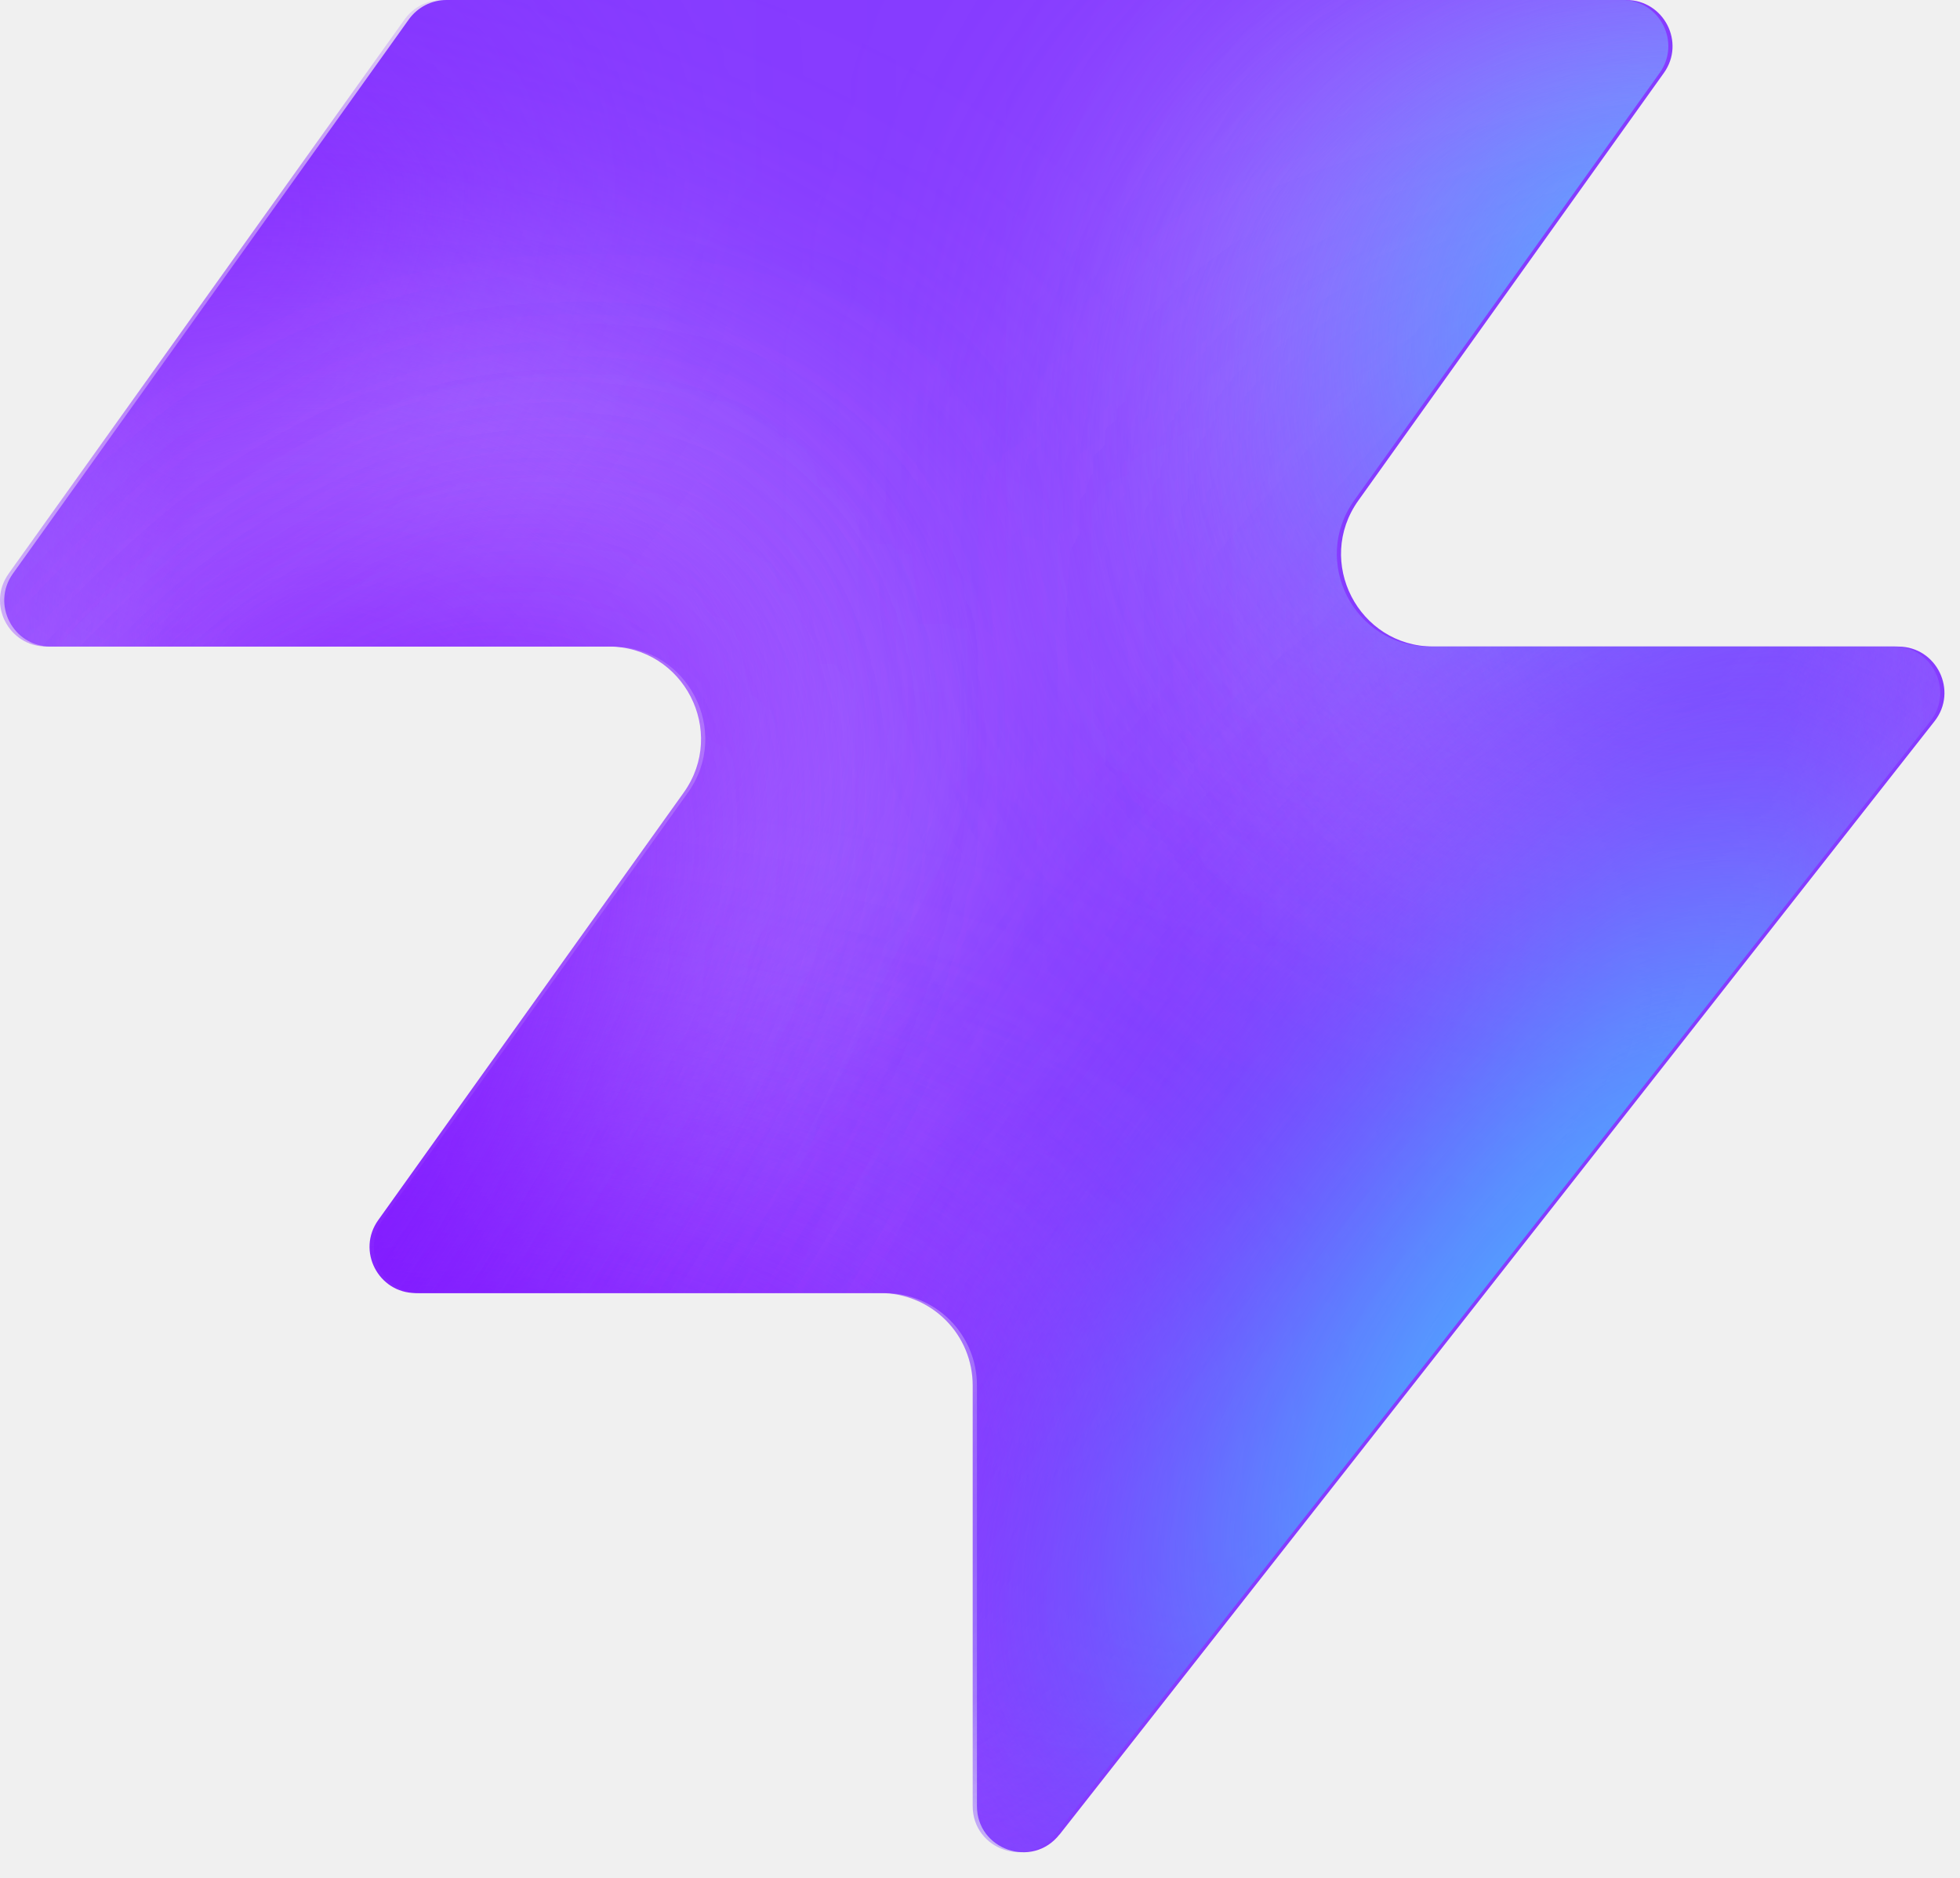
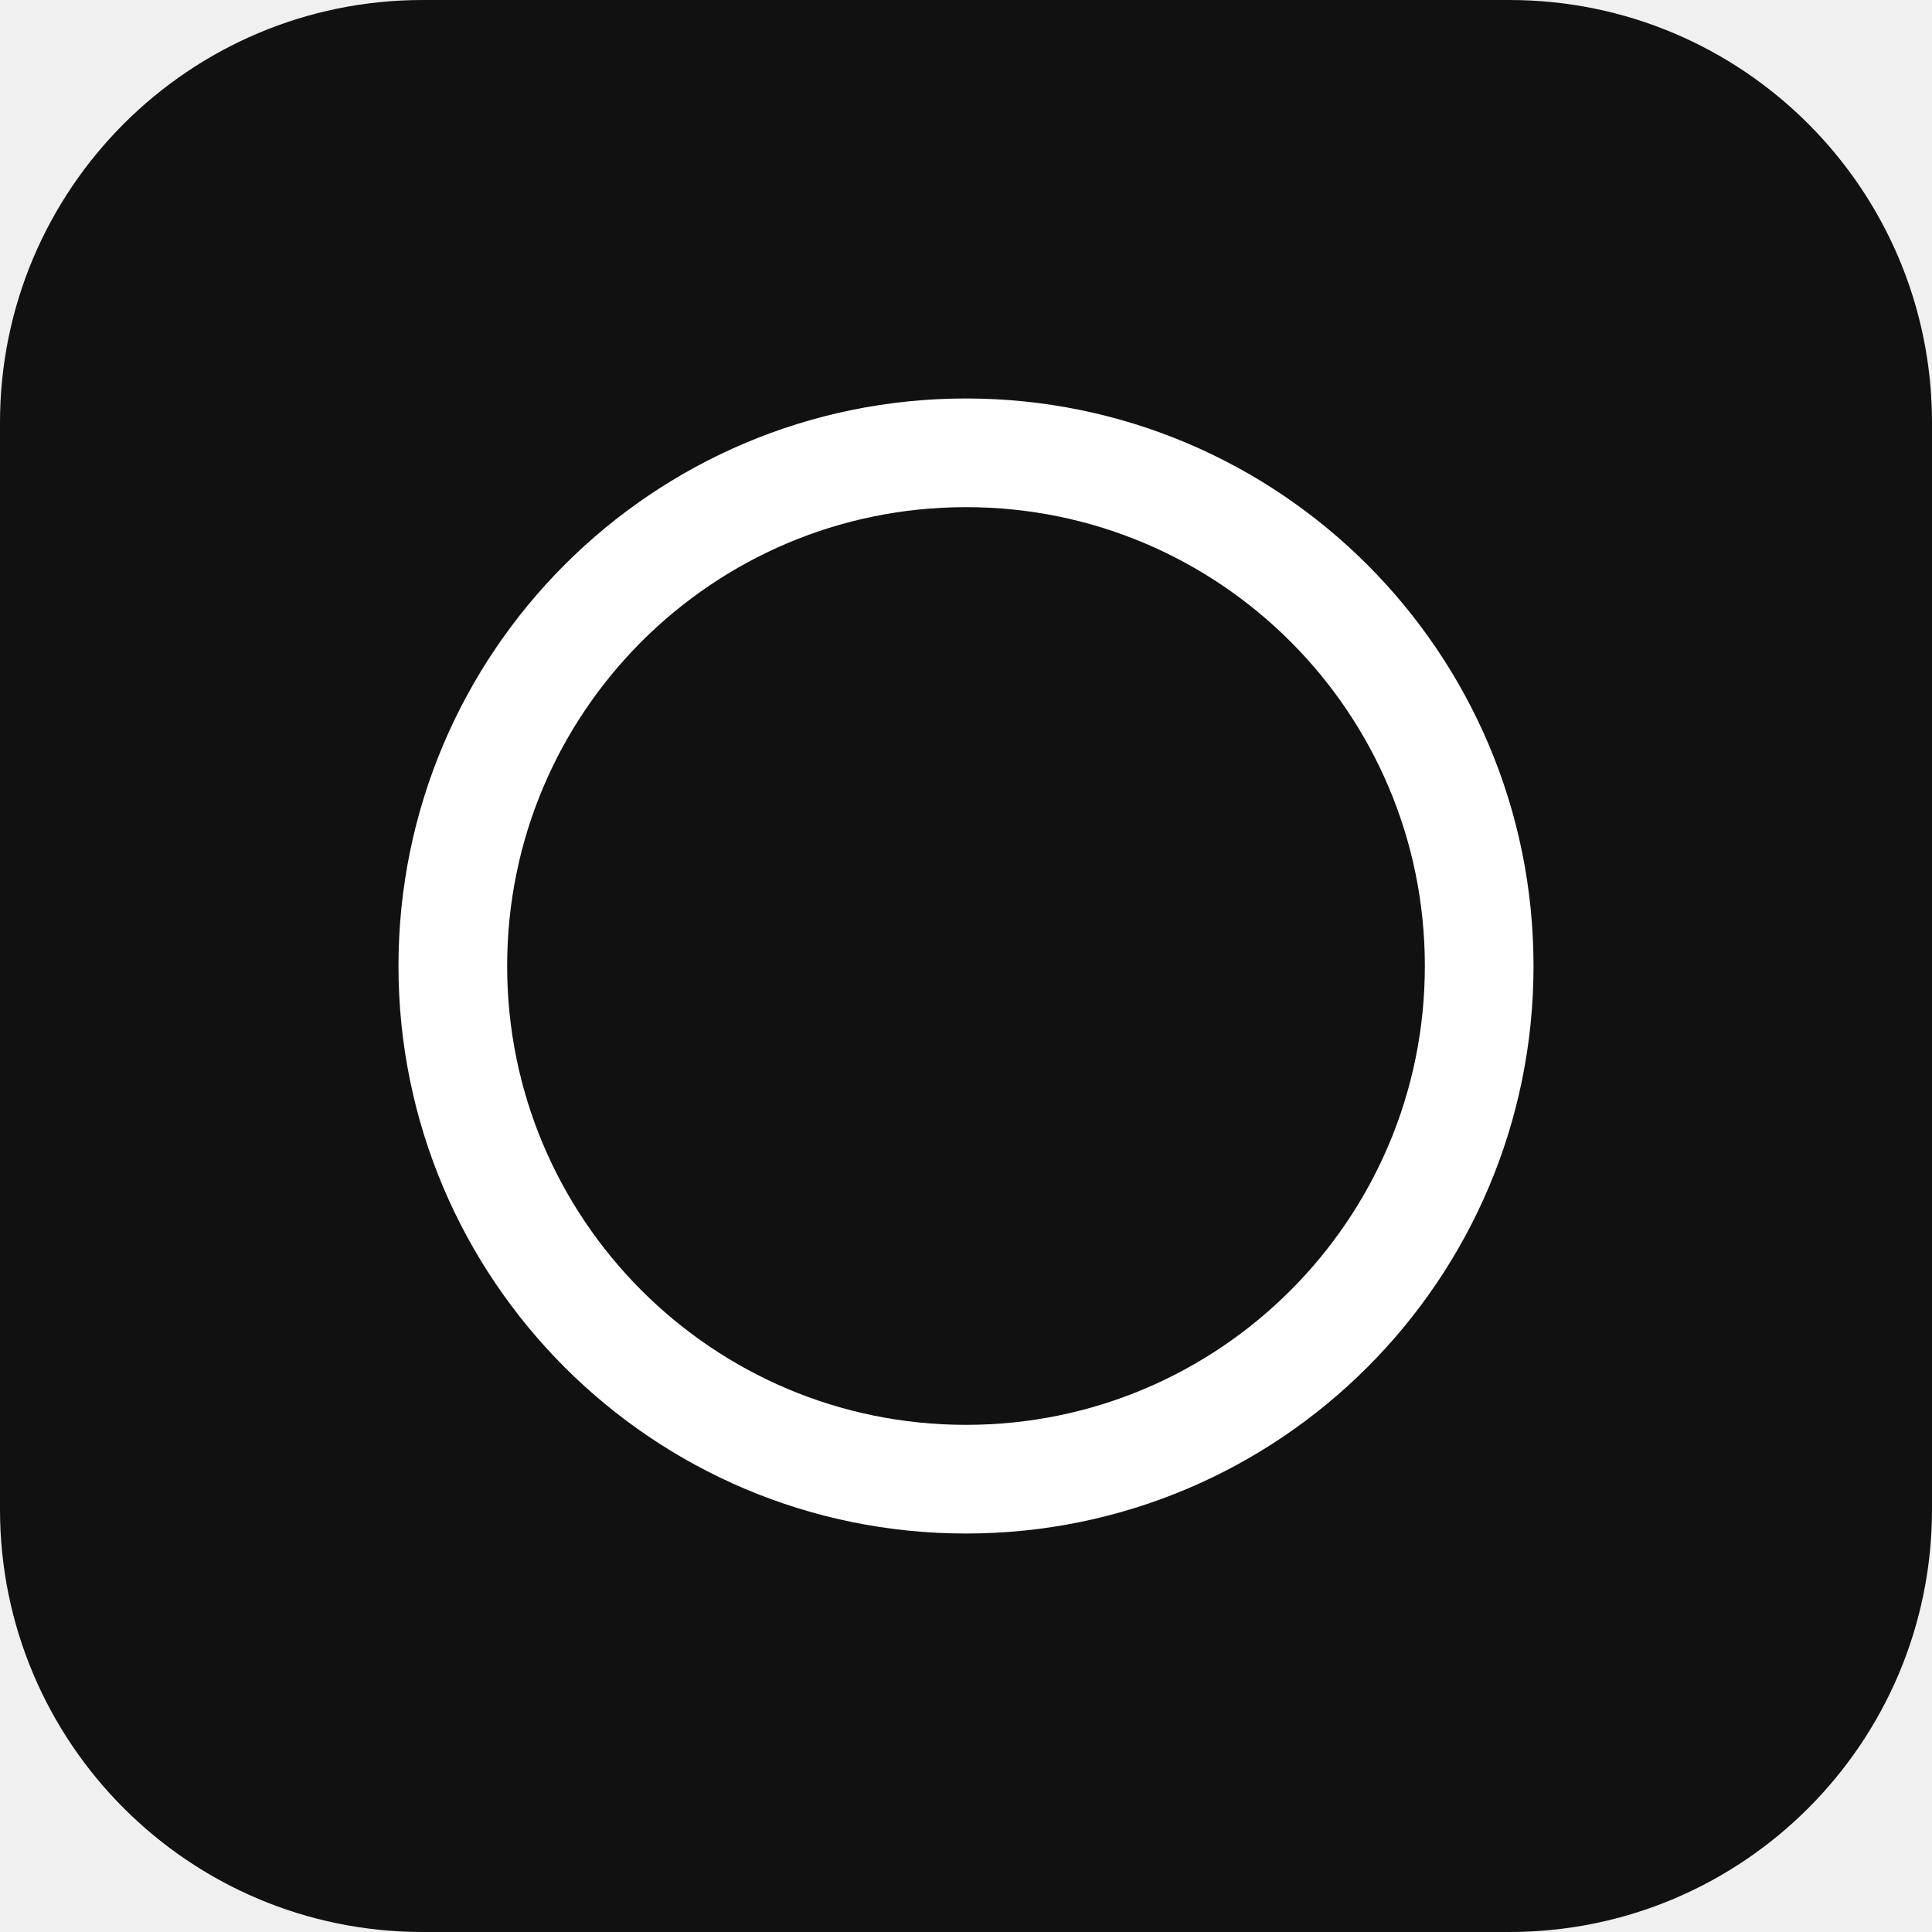
- <svg xmlns="http://www.w3.org/2000/svg" width="48" height="46" fill="none" viewBox="0 0 48 46">
-   <path fill="#863bff" d="M25.946 44.938c-.664.845-2.021.375-2.021-.698V33.937a2.26 2.26 0 0 0-2.262-2.262H10.287c-.92 0-1.456-1.04-.92-1.788l7.48-10.471c1.07-1.497 0-3.578-1.842-3.578H1.237c-.92 0-1.456-1.04-.92-1.788L10.013.474c.214-.297.556-.474.92-.474h28.894c.92 0 1.456 1.04.92 1.788l-7.48 10.471c-1.07 1.498 0 3.579 1.842 3.579h11.377c.943 0 1.473 1.088.89 1.83L25.947 44.94z" style="fill:#863bff;fill:color(display-p3 .525 .23 1);fill-opacity:1" />
-   <mask id="a" width="48" height="46" x="0" y="0" maskUnits="userSpaceOnUse" style="mask-type:alpha">
-     <path fill="#000" d="M25.842 44.938c-.664.844-2.021.375-2.021-.698V33.937a2.26 2.26 0 0 0-2.262-2.262H10.183c-.92 0-1.456-1.04-.92-1.788l7.48-10.471c1.07-1.498 0-3.579-1.842-3.579H1.133c-.92 0-1.456-1.04-.92-1.787L9.91.473c.214-.297.556-.474.92-.474h28.894c.92 0 1.456 1.04.92 1.788l-7.48 10.471c-1.07 1.498 0 3.578 1.842 3.578h11.377c.943 0 1.473 1.088.89 1.832L25.843 44.94z" style="fill:#000;fill-opacity:1" />
-   </mask>
-   <g mask="url(#a)">
-     <g filter="url(#b)">
-       <ellipse cx="5.508" cy="14.704" fill="#ede6ff" rx="5.508" ry="14.704" style="fill:#ede6ff;fill:color(display-p3 .927 .903 1);fill-opacity:1" transform="matrix(.00324 1 1 -.00324 -4.47 31.516)" />
-     </g>
-     <g filter="url(#c)">
-       <ellipse cx="10.399" cy="29.851" fill="#ede6ff" rx="10.399" ry="29.851" style="fill:#ede6ff;fill:color(display-p3 .927 .903 1);fill-opacity:1" transform="matrix(.00324 1 1 -.00324 -39.328 7.883)" />
-     </g>
-     <g filter="url(#d)">
-       <ellipse cx="5.508" cy="30.487" fill="#7e14ff" rx="5.508" ry="30.487" style="fill:#7e14ff;fill:color(display-p3 .492 .077 1);fill-opacity:1" transform="rotate(89.814 -25.913 -14.639)scale(1 -1)" />
-     </g>
-     <g filter="url(#e)">
-       <ellipse cx="5.508" cy="30.599" fill="#7e14ff" rx="5.508" ry="30.599" style="fill:#7e14ff;fill:color(display-p3 .492 .077 1);fill-opacity:1" transform="rotate(89.814 -32.644 -3.334)scale(1 -1)" />
-     </g>
-     <g filter="url(#f)">
-       <ellipse cx="5.508" cy="30.599" fill="#7e14ff" rx="5.508" ry="30.599" style="fill:#7e14ff;fill:color(display-p3 .492 .077 1);fill-opacity:1" transform="matrix(.00324 1 1 -.00324 -34.34 30.47)" />
-     </g>
-     <g filter="url(#g)">
-       <ellipse cx="14.072" cy="22.078" fill="#ede6ff" rx="14.072" ry="22.078" style="fill:#ede6ff;fill:color(display-p3 .927 .903 1);fill-opacity:1" transform="rotate(93.35 24.506 48.493)scale(-1 1)" />
-     </g>
-     <g filter="url(#h)">
-       <ellipse cx="3.47" cy="21.501" fill="#7e14ff" rx="3.47" ry="21.501" style="fill:#7e14ff;fill:color(display-p3 .492 .077 1);fill-opacity:1" transform="rotate(89.009 28.708 47.59)scale(-1 1)" />
-     </g>
-     <g filter="url(#i)">
-       <ellipse cx="3.47" cy="21.501" fill="#7e14ff" rx="3.47" ry="21.501" style="fill:#7e14ff;fill:color(display-p3 .492 .077 1);fill-opacity:1" transform="rotate(89.009 28.708 47.59)scale(-1 1)" />
-     </g>
-     <g filter="url(#j)">
-       <ellipse cx=".387" cy="8.972" fill="#7e14ff" rx="4.407" ry="29.108" style="fill:#7e14ff;fill:color(display-p3 .492 .077 1);fill-opacity:1" transform="rotate(39.51 .387 8.972)" />
-     </g>
-     <g filter="url(#k)">
-       <ellipse cx="47.523" cy="-6.092" fill="#7e14ff" rx="4.407" ry="29.108" style="fill:#7e14ff;fill:color(display-p3 .492 .077 1);fill-opacity:1" transform="rotate(37.892 47.523 -6.092)" />
-     </g>
-     <g filter="url(#l)">
-       <ellipse cx="41.412" cy="6.333" fill="#47bfff" rx="5.971" ry="9.665" style="fill:#47bfff;fill:color(display-p3 .28 .748 1);fill-opacity:1" transform="rotate(37.892 41.412 6.333)" />
-     </g>
-     <g filter="url(#m)">
-       <ellipse cx="-1.879" cy="38.332" fill="#7e14ff" rx="4.407" ry="29.108" style="fill:#7e14ff;fill:color(display-p3 .492 .077 1);fill-opacity:1" transform="rotate(37.892 -1.88 38.332)" />
-     </g>
-     <g filter="url(#n)">
-       <ellipse cx="-1.879" cy="38.332" fill="#7e14ff" rx="4.407" ry="29.108" style="fill:#7e14ff;fill:color(display-p3 .492 .077 1);fill-opacity:1" transform="rotate(37.892 -1.88 38.332)" />
-     </g>
-     <g filter="url(#o)">
-       <ellipse cx="35.651" cy="29.907" fill="#7e14ff" rx="4.407" ry="29.108" style="fill:#7e14ff;fill:color(display-p3 .492 .077 1);fill-opacity:1" transform="rotate(37.892 35.651 29.907)" />
-     </g>
-     <g filter="url(#p)">
-       <ellipse cx="38.418" cy="32.4" fill="#47bfff" rx="5.971" ry="15.297" style="fill:#47bfff;fill:color(display-p3 .28 .748 1);fill-opacity:1" transform="rotate(37.892 38.418 32.4)" />
-     </g>
-   </g>
-   <defs>
-     <filter id="b" width="60.045" height="41.654" x="-19.77" y="16.149" color-interpolation-filters="sRGB" filterUnits="userSpaceOnUse">
-       <feFlood flood-opacity="0" result="BackgroundImageFix" />
-       <feBlend in="SourceGraphic" in2="BackgroundImageFix" result="shape" />
-       <feGaussianBlur result="effect1_foregroundBlur_2002_17158" stdDeviation="7.659" />
-     </filter>
-     <filter id="c" width="90.34" height="51.437" x="-54.613" y="-7.533" color-interpolation-filters="sRGB" filterUnits="userSpaceOnUse">
-       <feFlood flood-opacity="0" result="BackgroundImageFix" />
-       <feBlend in="SourceGraphic" in2="BackgroundImageFix" result="shape" />
-       <feGaussianBlur result="effect1_foregroundBlur_2002_17158" stdDeviation="7.659" />
-     </filter>
-     <filter id="d" width="79.355" height="29.4" x="-49.64" y="2.03" color-interpolation-filters="sRGB" filterUnits="userSpaceOnUse">
-       <feFlood flood-opacity="0" result="BackgroundImageFix" />
-       <feBlend in="SourceGraphic" in2="BackgroundImageFix" result="shape" />
-       <feGaussianBlur result="effect1_foregroundBlur_2002_17158" stdDeviation="4.596" />
-     </filter>
-     <filter id="e" width="79.579" height="29.4" x="-45.045" y="20.029" color-interpolation-filters="sRGB" filterUnits="userSpaceOnUse">
-       <feFlood flood-opacity="0" result="BackgroundImageFix" />
-       <feBlend in="SourceGraphic" in2="BackgroundImageFix" result="shape" />
-       <feGaussianBlur result="effect1_foregroundBlur_2002_17158" stdDeviation="4.596" />
-     </filter>
-     <filter id="f" width="79.579" height="29.4" x="-43.513" y="21.178" color-interpolation-filters="sRGB" filterUnits="userSpaceOnUse">
-       <feFlood flood-opacity="0" result="BackgroundImageFix" />
-       <feBlend in="SourceGraphic" in2="BackgroundImageFix" result="shape" />
-       <feGaussianBlur result="effect1_foregroundBlur_2002_17158" stdDeviation="4.596" />
-     </filter>
-     <filter id="g" width="74.749" height="58.852" x="15.756" y="-17.901" color-interpolation-filters="sRGB" filterUnits="userSpaceOnUse">
-       <feFlood flood-opacity="0" result="BackgroundImageFix" />
-       <feBlend in="SourceGraphic" in2="BackgroundImageFix" result="shape" />
-       <feGaussianBlur result="effect1_foregroundBlur_2002_17158" stdDeviation="7.659" />
-     </filter>
-     <filter id="h" width="61.377" height="25.362" x="23.548" y="2.284" color-interpolation-filters="sRGB" filterUnits="userSpaceOnUse">
-       <feFlood flood-opacity="0" result="BackgroundImageFix" />
-       <feBlend in="SourceGraphic" in2="BackgroundImageFix" result="shape" />
-       <feGaussianBlur result="effect1_foregroundBlur_2002_17158" stdDeviation="4.596" />
-     </filter>
-     <filter id="i" width="61.377" height="25.362" x="23.548" y="2.284" color-interpolation-filters="sRGB" filterUnits="userSpaceOnUse">
-       <feFlood flood-opacity="0" result="BackgroundImageFix" />
-       <feBlend in="SourceGraphic" in2="BackgroundImageFix" result="shape" />
-       <feGaussianBlur result="effect1_foregroundBlur_2002_17158" stdDeviation="4.596" />
-     </filter>
-     <filter id="j" width="56.045" height="63.649" x="-27.636" y="-22.853" color-interpolation-filters="sRGB" filterUnits="userSpaceOnUse">
-       <feFlood flood-opacity="0" result="BackgroundImageFix" />
-       <feBlend in="SourceGraphic" in2="BackgroundImageFix" result="shape" />
-       <feGaussianBlur result="effect1_foregroundBlur_2002_17158" stdDeviation="4.596" />
-     </filter>
-     <filter id="k" width="54.814" height="64.646" x="20.116" y="-38.415" color-interpolation-filters="sRGB" filterUnits="userSpaceOnUse">
-       <feFlood flood-opacity="0" result="BackgroundImageFix" />
-       <feBlend in="SourceGraphic" in2="BackgroundImageFix" result="shape" />
-       <feGaussianBlur result="effect1_foregroundBlur_2002_17158" stdDeviation="4.596" />
-     </filter>
-     <filter id="l" width="33.541" height="35.313" x="24.641" y="-11.323" color-interpolation-filters="sRGB" filterUnits="userSpaceOnUse">
-       <feFlood flood-opacity="0" result="BackgroundImageFix" />
-       <feBlend in="SourceGraphic" in2="BackgroundImageFix" result="shape" />
-       <feGaussianBlur result="effect1_foregroundBlur_2002_17158" stdDeviation="4.596" />
-     </filter>
-     <filter id="m" width="54.814" height="64.646" x="-29.286" y="6.009" color-interpolation-filters="sRGB" filterUnits="userSpaceOnUse">
-       <feFlood flood-opacity="0" result="BackgroundImageFix" />
-       <feBlend in="SourceGraphic" in2="BackgroundImageFix" result="shape" />
-       <feGaussianBlur result="effect1_foregroundBlur_2002_17158" stdDeviation="4.596" />
-     </filter>
-     <filter id="n" width="54.814" height="64.646" x="-29.286" y="6.009" color-interpolation-filters="sRGB" filterUnits="userSpaceOnUse">
-       <feFlood flood-opacity="0" result="BackgroundImageFix" />
-       <feBlend in="SourceGraphic" in2="BackgroundImageFix" result="shape" />
-       <feGaussianBlur result="effect1_foregroundBlur_2002_17158" stdDeviation="4.596" />
-     </filter>
-     <filter id="o" width="54.814" height="64.646" x="8.244" y="-2.416" color-interpolation-filters="sRGB" filterUnits="userSpaceOnUse">
-       <feFlood flood-opacity="0" result="BackgroundImageFix" />
-       <feBlend in="SourceGraphic" in2="BackgroundImageFix" result="shape" />
-       <feGaussianBlur result="effect1_foregroundBlur_2002_17158" stdDeviation="4.596" />
-     </filter>
-     <filter id="p" width="39.409" height="43.623" x="18.713" y="10.588" color-interpolation-filters="sRGB" filterUnits="userSpaceOnUse">
-       <feFlood flood-opacity="0" result="BackgroundImageFix" />
-       <feBlend in="SourceGraphic" in2="BackgroundImageFix" result="shape" />
-       <feGaussianBlur result="effect1_foregroundBlur_2002_17158" stdDeviation="4.596" />
-     </filter>
-   </defs>
+ <svg xmlns="http://www.w3.org/2000/svg" viewBox="0 0 32 32">
+   <rect width="32" height="32" rx="7" fill="#111111" />
+   <circle cx="16" cy="16" r="8.5" fill="none" stroke="#ffffff" stroke-width="1.8" />
</svg>
